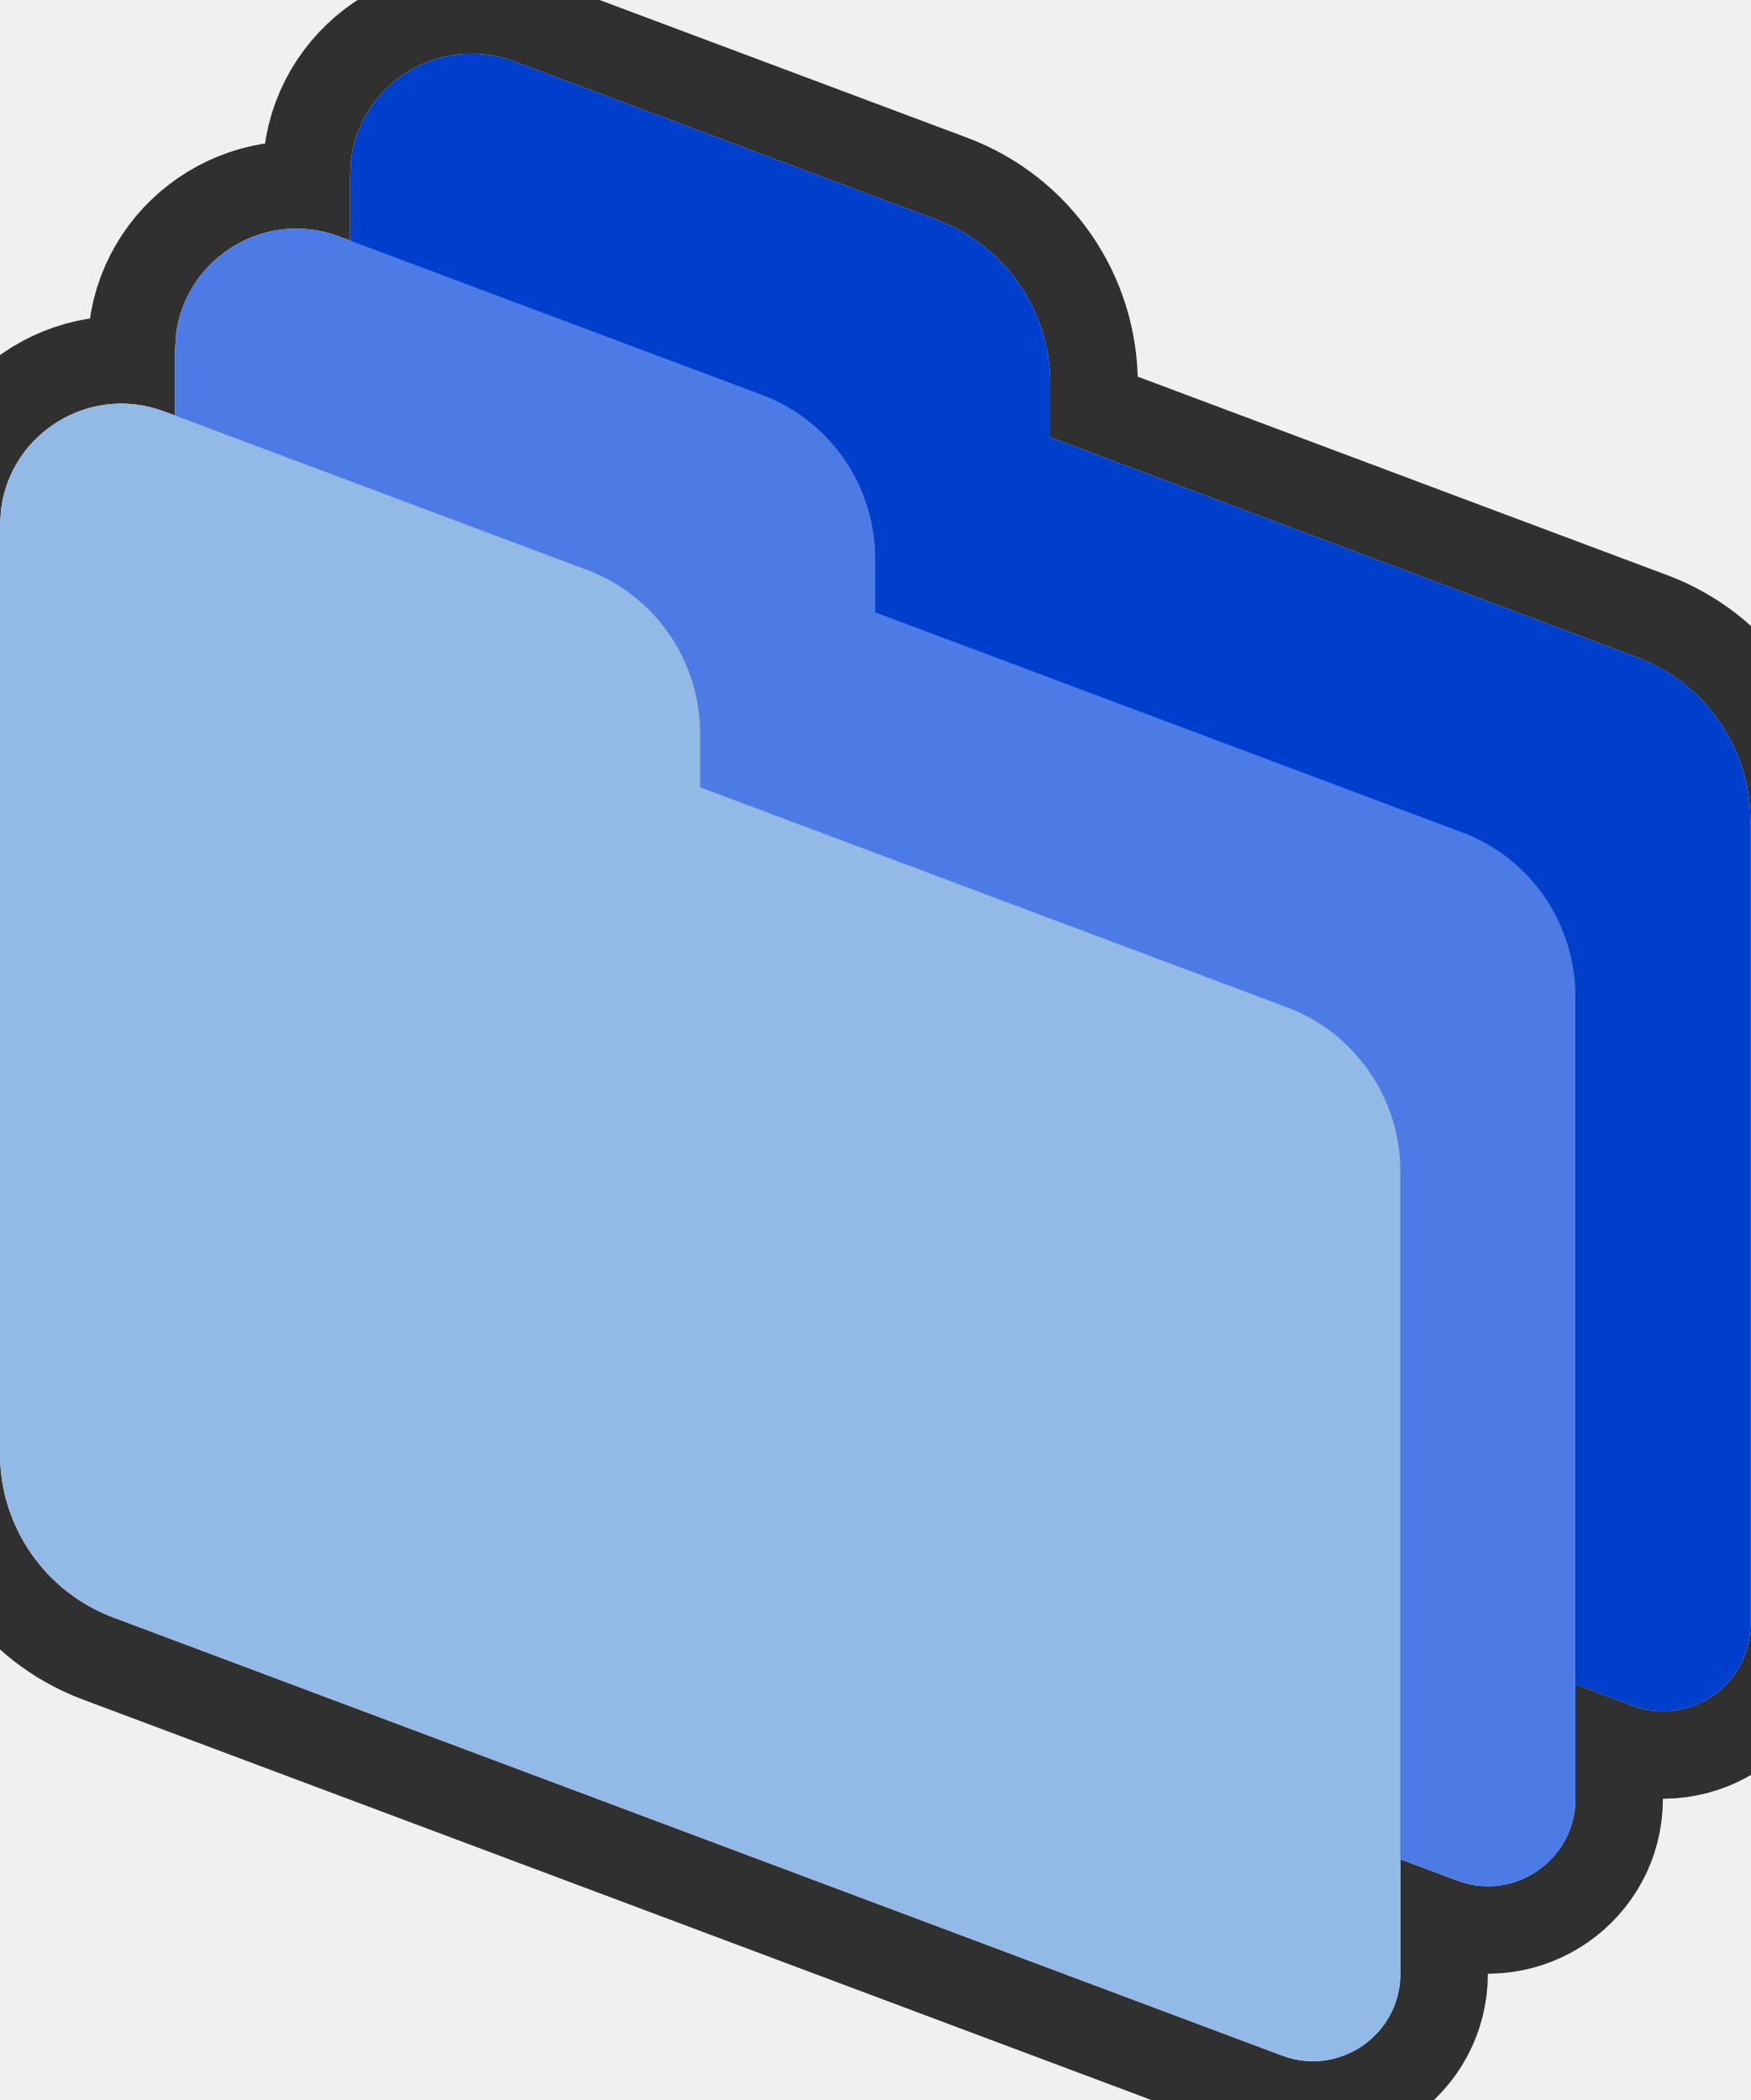
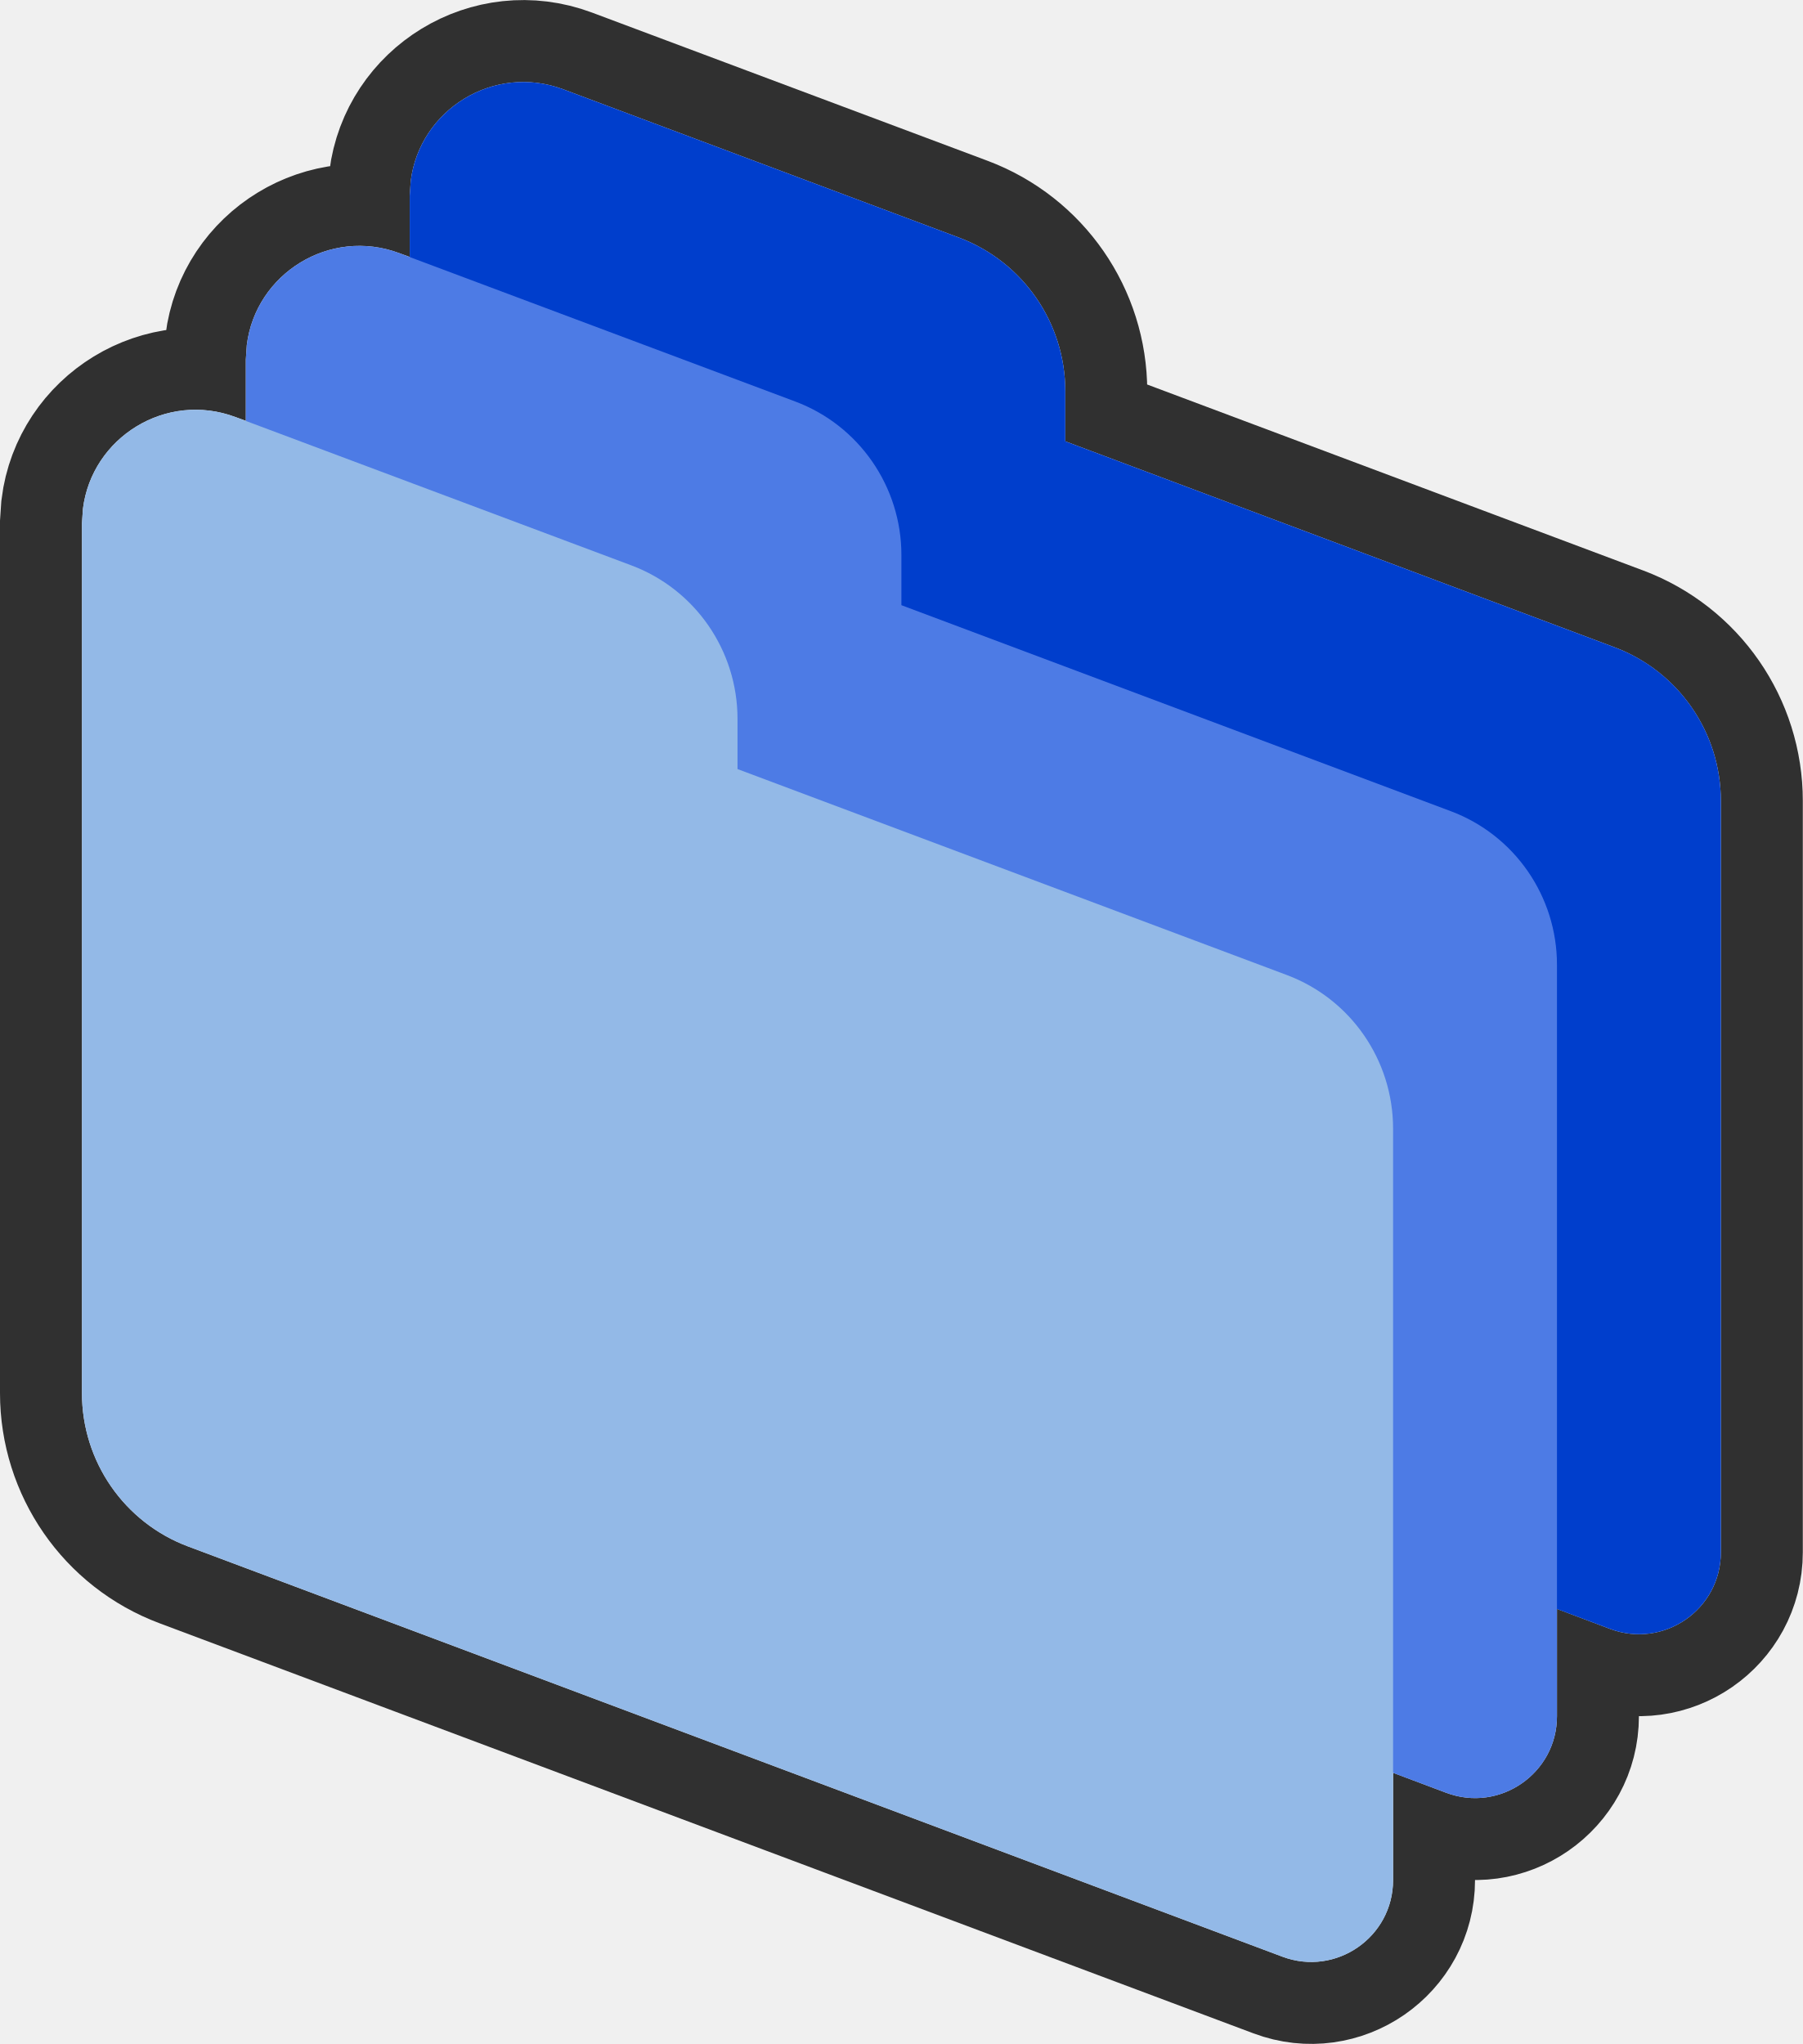
- <svg xmlns="http://www.w3.org/2000/svg" width="10" height="12" viewBox="0 0 10 12" fill="none">
+ <svg xmlns="http://www.w3.org/2000/svg" width="11" height="12.473" viewBox="-0.5 -0.194 11 12.473" fill="none">
  <mask id="stroke0_1290_513" maskUnits="userSpaceOnUse" x="-1" y="-0.694" width="12" height="13" fill="#000000">
    <rect fill="#FFFFFF" x="-1" y="-0.694" width="12" height="13" />
    <path d="M2.006 0.911C2.06 0.476 2.512 0.192 2.937 0.351L5.352 1.256C5.742 1.403 6 1.776 6 2.193V2.499L9.352 3.756C9.742 3.903 10 4.276 10 4.693V9.279C10 9.628 9.651 9.869 9.324 9.746L9 9.624V10.279C9 10.627 8.651 10.869 8.324 10.746L8 10.624V11.279C8 11.627 7.651 11.869 7.324 11.746L0.648 9.243C0.258 9.097 6.32265e-05 8.724 0 8.307V3L0.006 2.911C0.06 2.476 0.512 2.192 0.937 2.351L1 2.374V2L1.006 1.911C1.06 1.476 1.512 1.192 1.937 1.351L2 1.374V1L2.006 0.911Z" />
  </mask>
  <path d="M2.006 0.911C2.06 0.476 2.512 0.192 2.937 0.351L5.352 1.256C5.742 1.403 6 1.776 6 2.193V2.499L9.352 3.756C9.742 3.903 10 4.276 10 4.693V9.279C10 9.628 9.651 9.869 9.324 9.746L9 9.624V10.279C9 10.627 8.651 10.869 8.324 10.746L8 10.624V11.279C8 11.627 7.651 11.869 7.324 11.746L0.648 9.243C0.258 9.097 6.32265e-05 8.724 0 8.307V3L0.006 2.911C0.06 2.476 0.512 2.192 0.937 2.351L1 2.374V2L1.006 1.911C1.06 1.476 1.512 1.192 1.937 1.351L2 1.374V1L2.006 0.911Z" stroke="#303030" mask="url(#stroke0_1290_513)" />
  <path d="M2.006 0.911C2.06 0.476 2.512 0.192 2.937 0.351L5.352 1.256C5.742 1.403 6 1.776 6 2.193V2.499L9.352 3.756C9.742 3.902 10 4.276 10 4.693V9.279C10 9.628 9.651 9.869 9.324 9.746L2.648 7.243C2.258 7.097 2 6.724 2 6.307V1L2.006 0.911Z" fill="#003ECC" />
  <path d="M1.006 1.911C1.06 1.476 1.512 1.192 1.937 1.351L4.352 2.256C4.742 2.402 5 2.776 5 3.193V3.499L8.352 4.756C8.742 4.902 9 5.276 9 5.693V10.279C9 10.628 8.651 10.869 8.324 10.746L1.648 8.243C1.258 8.097 1 7.724 1 7.307V2L1.006 1.911Z" fill="#4D7BE5" />
  <path d="M0.006 2.911C0.06 2.476 0.512 2.192 0.937 2.351L3.352 3.256C3.742 3.402 4 3.776 4 4.193V4.499L7.352 5.756C7.742 5.902 8 6.276 8 6.693V11.279C8 11.628 7.651 11.869 7.324 11.746L0.648 9.243C0.258 9.097 0 8.724 0 8.307V3L0.006 2.911Z" fill="#93B9E7" />
</svg>
